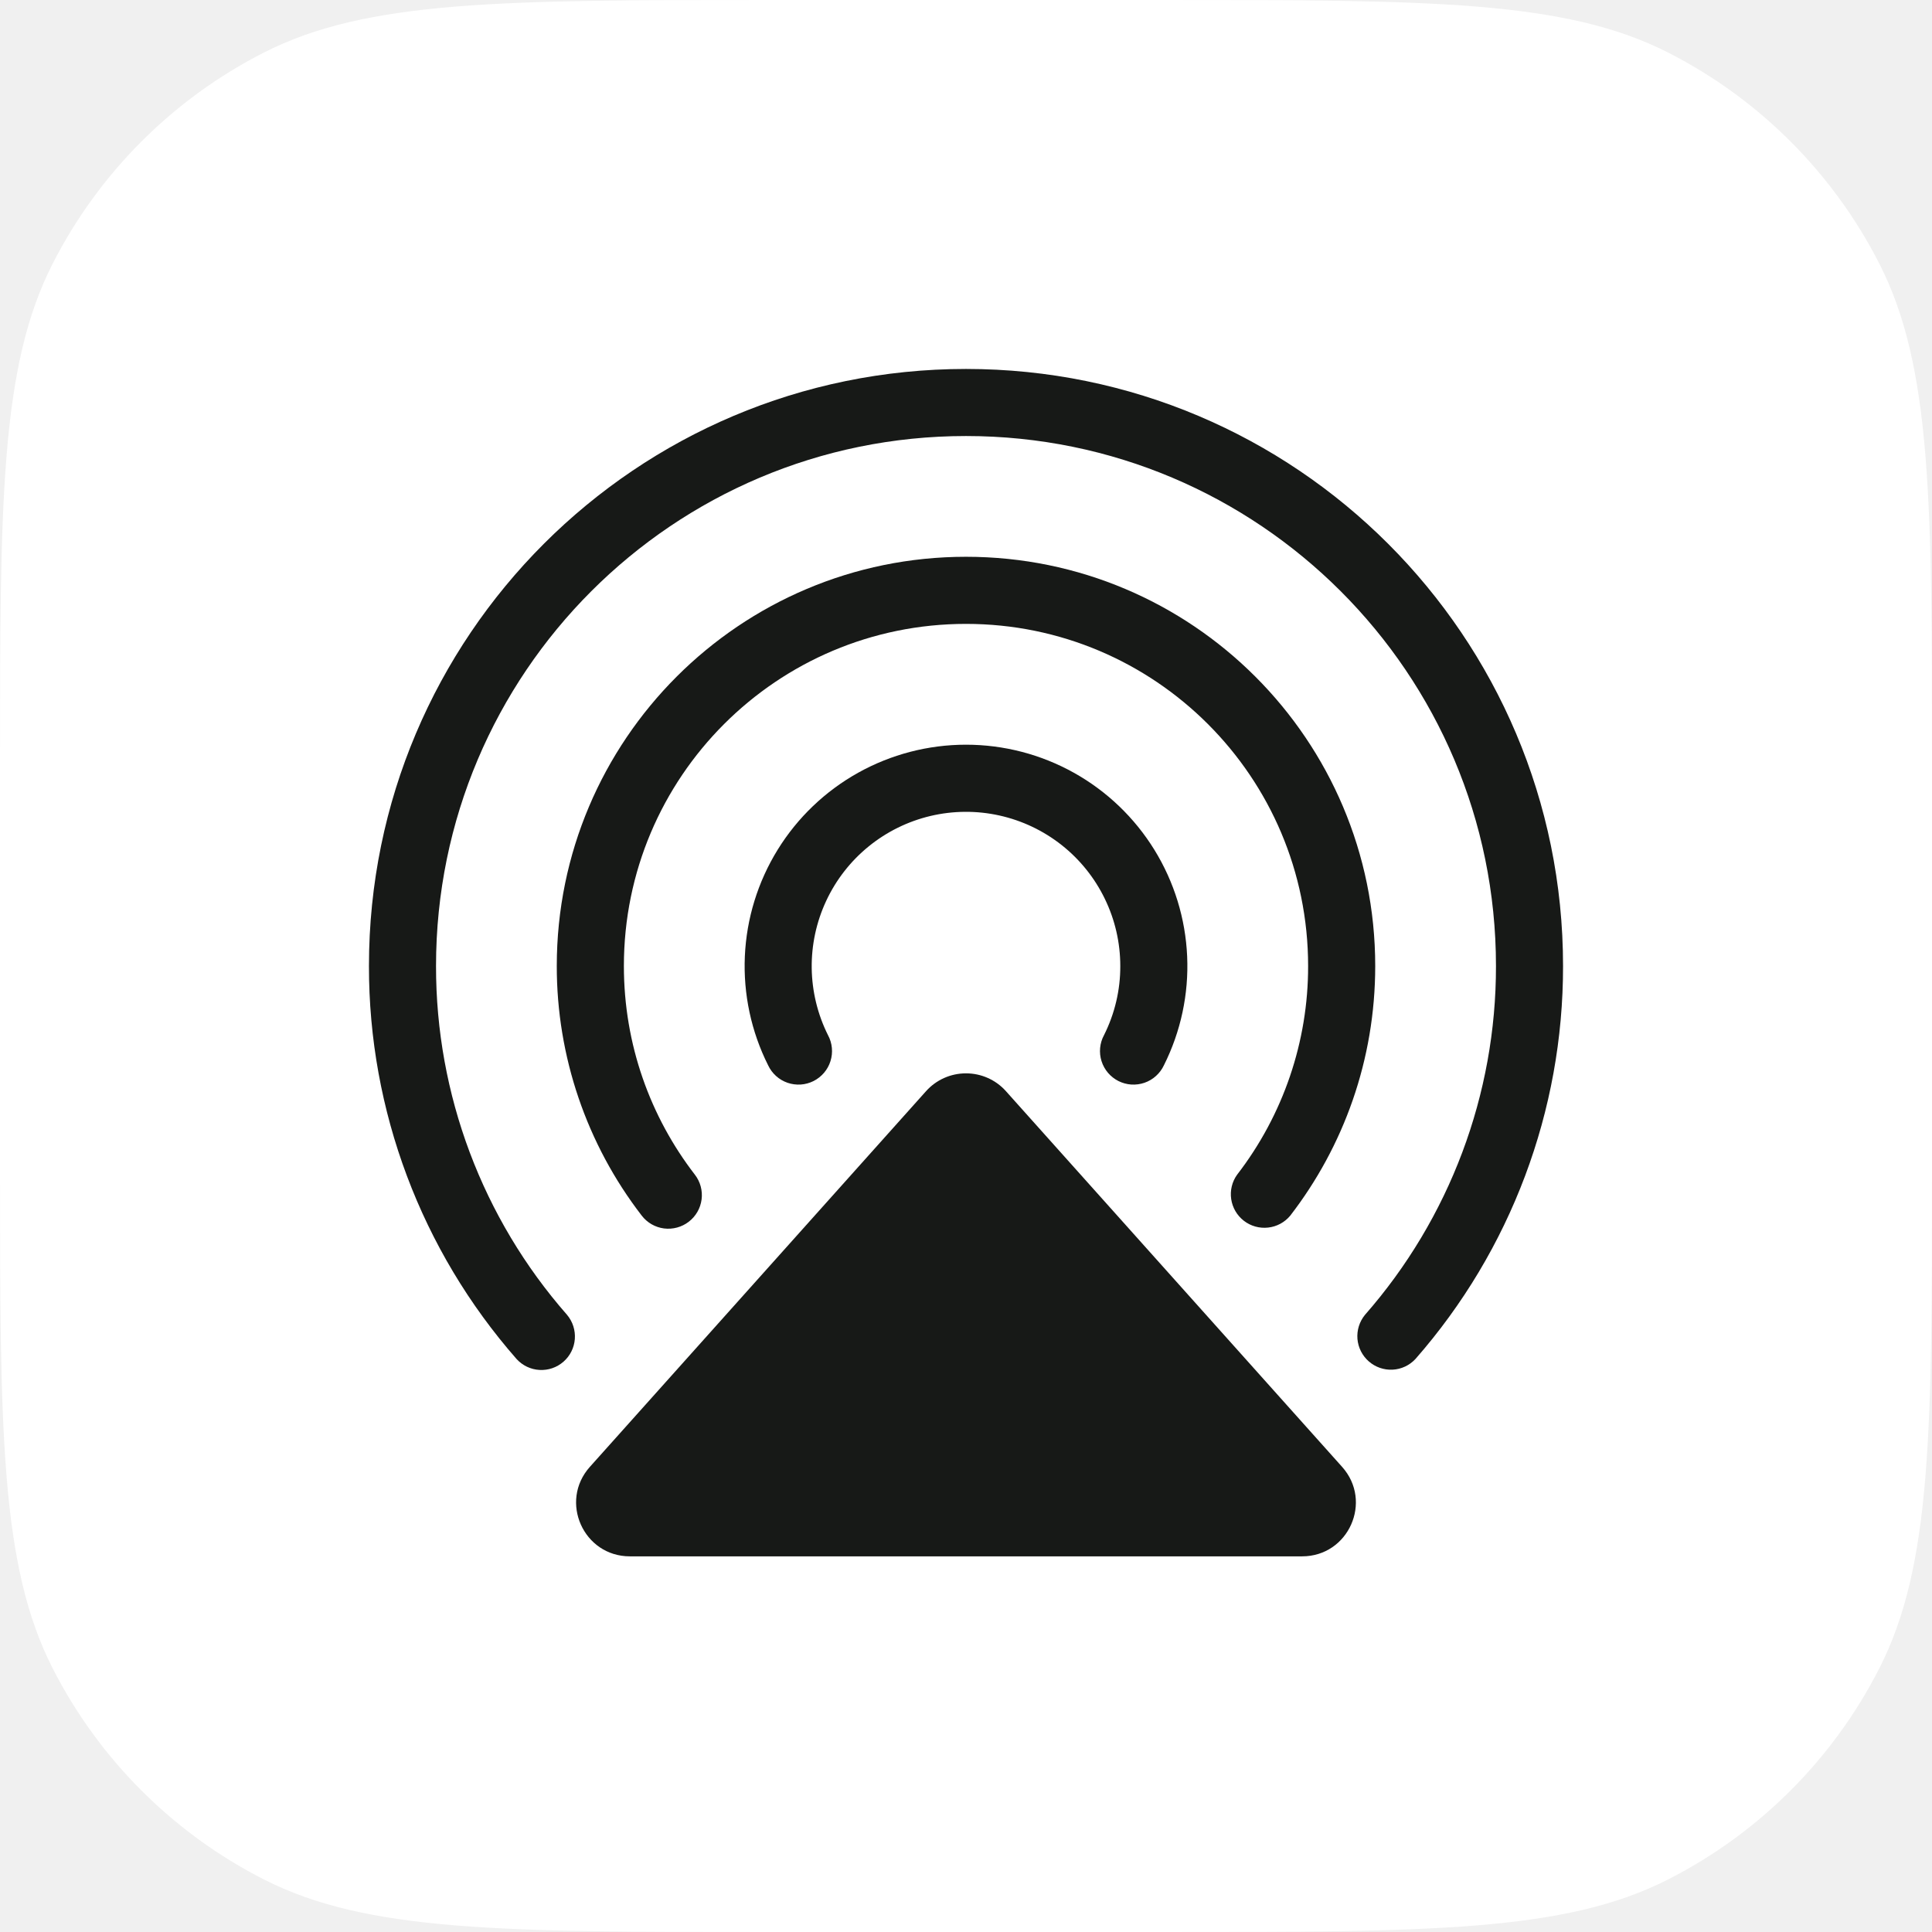
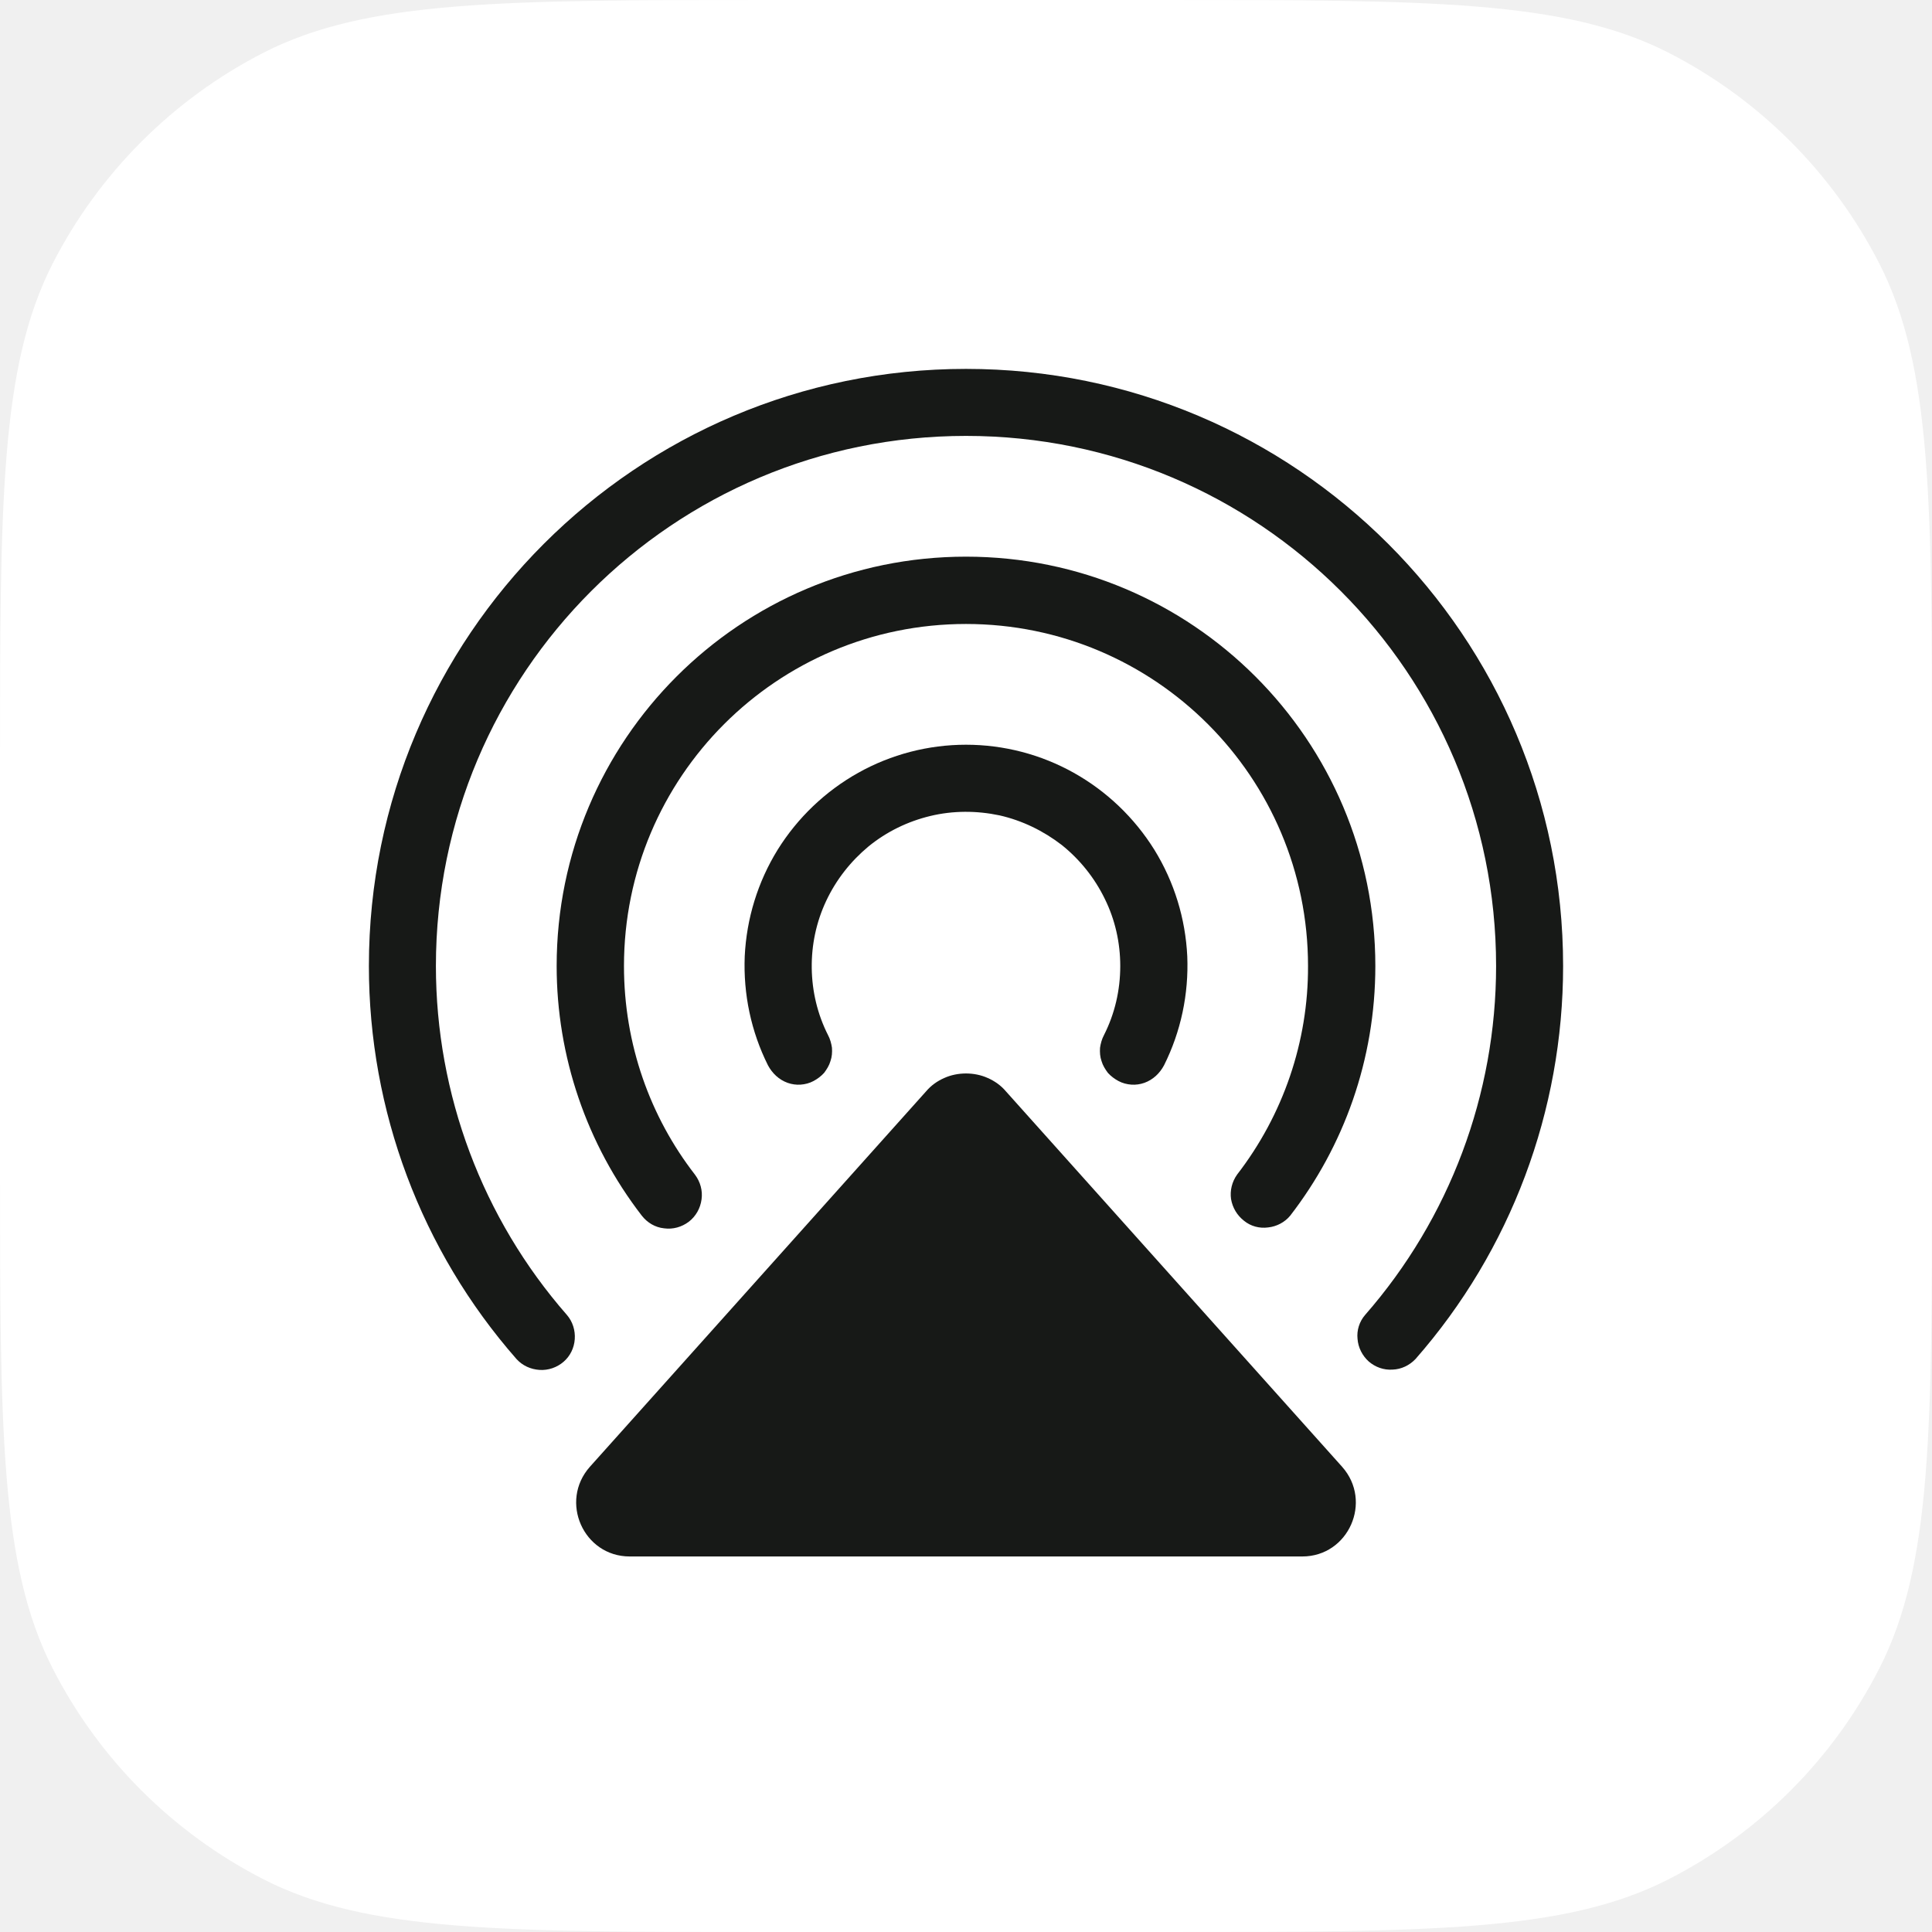
- <svg xmlns="http://www.w3.org/2000/svg" viewBox="0 0 64 64" fill="none">
-   <path d="M0 25.6C0 16.64 0 12.159 1.744 8.736C3.278 5.726 5.726 3.278 8.736 1.744C12.158 0 16.64 0 25.6 0H38.4C47.36 0 51.841 0 55.264 1.744C58.275 3.278 60.722 5.726 62.256 8.736C64 12.158 64 16.64 64 25.6V38.4C64 47.36 64 51.841 62.256 55.264C60.722 58.275 58.275 60.722 55.264 62.256C51.842 64 47.36 64 38.4 64H25.6C16.64 64 12.159 64 8.736 62.256C5.726 60.722 3.278 58.275 1.744 55.264C0 51.842 0 47.36 0 38.4V25.6Z" fill="#fff" />
-   <path d="M0 25.6C0 16.64 0 12.159 1.744 8.736C3.278 5.726 5.726 3.278 8.736 1.744C12.158 0 16.64 0 25.6 0H38.4C47.36 0 51.841 0 55.264 1.744C58.275 3.278 60.722 5.726 62.256 8.736C64 12.158 64 16.64 64 25.6V38.4C64 47.36 64 51.841 62.256 55.264C60.722 58.275 58.275 60.722 55.264 62.256C51.842 64 47.36 64 38.4 64H25.6C16.64 64 12.159 64 8.736 62.256C5.726 60.722 3.278 58.275 1.744 55.264C0 51.842 0 47.36 0 38.4V25.6Z" transform="matrix(.9921875 0 0 .9921875 .25 .25)" fill="url(#z)" stroke="url(#y)" stroke-width=".5" />
-   <path d="M49.556 32C49.556 22.304 41.696 14.444 32 14.444C22.304 14.444 14.444 22.304 14.444 32C14.438 36.252 15.981 40.361 18.785 43.557C18.972 43.78 19.064 44.067 19.042 44.357C19.02 44.647 18.885 44.917 18.666 45.108C18.447 45.3 18.162 45.398 17.871 45.381C17.581 45.365 17.309 45.235 17.113 45.02C13.954 41.419 12.216 36.79 12.222 32C12.222 21.077 21.077 12.222 32 12.222C42.923 12.222 51.778 21.077 51.778 32C51.784 36.79 50.046 41.419 46.887 45.02C46.69 45.231 46.419 45.358 46.131 45.372C45.843 45.387 45.56 45.288 45.343 45.098C45.126 44.908 44.991 44.641 44.967 44.353C44.944 44.066 45.033 43.78 45.216 43.557C48.02 40.361 49.562 36.252 49.556 32Z" fill="#171917" />
-   <path d="M19.54 48.592L30.675 36.148C30.842 35.961 31.046 35.812 31.275 35.71C31.503 35.608 31.75 35.556 32 35.556C32.25 35.556 32.497 35.608 32.725 35.71C32.953 35.812 33.158 35.961 33.324 36.148L44.459 48.592C45.484 49.738 44.672 51.556 43.135 51.556H20.865C19.328 51.556 18.515 49.738 19.54 48.592Z" fill="#171917" />
-   <path d="M37.111 32C37.111 31.229 36.936 30.468 36.599 29.775C36.263 29.081 35.774 28.472 35.169 27.994C34.564 27.516 33.859 27.181 33.106 27.014C32.354 26.847 31.573 26.853 30.823 27.03C30.073 27.208 29.372 27.553 28.774 28.04C28.176 28.526 27.696 29.142 27.37 29.84C27.043 30.539 26.879 31.302 26.889 32.073C26.9 32.844 27.084 33.602 27.429 34.292C27.5 34.422 27.543 34.566 27.557 34.714C27.571 34.862 27.555 35.011 27.51 35.153C27.466 35.294 27.393 35.425 27.297 35.538C27.2 35.651 27.082 35.744 26.95 35.811C26.817 35.877 26.672 35.917 26.524 35.927C26.376 35.936 26.227 35.916 26.087 35.868C25.947 35.819 25.817 35.743 25.707 35.643C25.597 35.544 25.508 35.423 25.445 35.289C24.884 34.171 24.619 32.928 24.674 31.679C24.729 30.429 25.103 29.215 25.76 28.15C26.417 27.086 27.335 26.207 28.427 25.598C29.52 24.989 30.749 24.669 32 24.669C33.251 24.669 34.481 24.989 35.573 25.598C36.665 26.207 37.583 27.086 38.24 28.15C38.897 29.215 39.271 30.429 39.326 31.679C39.382 32.928 39.116 34.171 38.556 35.289C38.493 35.423 38.403 35.544 38.293 35.643C38.183 35.743 38.054 35.819 37.913 35.868C37.773 35.916 37.624 35.936 37.476 35.927C37.328 35.917 37.183 35.877 37.05 35.811C36.918 35.744 36.8 35.651 36.703 35.538C36.607 35.425 36.535 35.294 36.49 35.153C36.445 35.011 36.429 34.862 36.443 34.714C36.457 34.566 36.5 34.422 36.571 34.292C36.928 33.581 37.114 32.796 37.111 32Z" fill="#171917" />
-   <path d="M43.333 32C43.333 25.74 38.26 20.667 32 20.667C25.74 20.667 20.667 25.74 20.667 32C20.667 34.604 21.544 37 23.019 38.913C23.199 39.146 23.279 39.441 23.241 39.734C23.203 40.026 23.051 40.291 22.817 40.471C22.584 40.651 22.288 40.731 21.996 40.694C21.704 40.656 21.439 40.504 21.259 40.27C19.431 37.901 18.441 34.992 18.444 32C18.444 24.514 24.514 18.444 32 18.444C39.486 18.444 45.556 24.514 45.556 32C45.556 35.111 44.506 37.982 42.741 40.27C42.557 40.492 42.294 40.634 42.008 40.665C41.722 40.697 41.434 40.617 41.206 40.441C40.978 40.265 40.827 40.007 40.785 39.722C40.743 39.437 40.813 39.147 40.981 38.913C42.509 36.933 43.337 34.501 43.333 32Z" fill="#171917" />
+ <svg xmlns="http://www.w3.org/2000/svg" fill="none" viewBox="0 0 64 64">
+   <use href="#p" fill="#fff" />
+   <use href="#p" fill="url(#z)" stroke="url(#y)" stroke-width=".5" transform="matrix(.9921875 0 0 .9921875 .25 .25)" />
+   <path fill="#171917" d="M49.56 32c0-9.7-7.86-17.56-17.56-17.56-9.7 0-17.56 7.86-17.56 17.56 0 4.25 1.54 8.36 4.34 11.56 .19.22.28.51.26.8-.02.29-.15.56-.37.75-.22.19-.51.29-.8.27-.29-.02-.56-.14-.76-.36-3.16-3.6-4.89-8.23-4.89-13.02 0-10.92 8.86-19.78 19.78-19.78 10.92 0 19.78 8.86 19.78 19.78 0 4.79-1.73 9.42-4.89 13.02-.2.21-.47.34-.76.35-.29.02-.57-.08-.79-.27-.21-.19-.35-.46-.37-.75-.03-.28.06-.57.25-.79 2.8-3.2 4.34-7.31 4.34-11.56z" />
+   <path fill="#171917" d="M19.54 48.59 30.68 36.15c.16-.19.37-.34.6-.44 .22-.1.47-.15.72-.15 .25 0 .5.05.72.15 .23.1.44.25.6.44L44.46 48.59c1.02 1.15.21 2.97-1.32 2.97H20.86c-1.53 0-2.34-1.82-1.32-2.97z" />
+   <path fill="#171917" d="M37.11 32c0-.77-.17-1.53-.51-2.22-.34-.7-.83-1.31-1.43-1.79-.61-.47-1.31-.81-2.06-.98-.76-.16-1.54-.16-2.29.02-.75.18-1.45.52-2.05 1.01-.59.49-1.07 1.1-1.4 1.8-.33.7-.49 1.46-.48 2.23 .01.77.19 1.53.54 2.22 .07.13.11.28.13.42 .01.15 0 .3-.05.44-.04.14-.12.27-.21.39-.1.11-.22.2-.35.27-.13.07-.28.11-.43.12-.14.01-.29-.01-.43-.06-.14-.05-.27-.13-.38-.23-.11-.1-.2-.22-.27-.35-.56-1.12-.82-2.36-.77-3.61 .06-1.25.43-2.46 1.09-3.53 .66-1.06 1.58-1.94 2.67-2.55 1.09-.61 2.32-.93 3.57-.93 1.25 0 2.48.32 3.57.93 1.09.61 2.01 1.49 2.67 2.55 .66 1.07 1.03 2.28 1.09 3.53 .05 1.25-.21 2.49-.77 3.61-.07.13-.16.25-.27.35-.11.1-.24.18-.38.23-.14.05-.29.07-.43.06-.15-.01-.3-.05-.43-.12-.13-.07-.25-.16-.35-.27-.09-.12-.17-.25-.21-.39-.05-.14-.06-.29-.05-.44 .02-.14.06-.29.13-.42 .36-.71.54-1.49.54-2.29z" />
+   <path fill="#171917" d="M43.33 32c0-6.26-5.07-11.33-11.33-11.33-6.26 0-11.33 5.07-11.33 11.33 0 2.6.87 5 2.35 6.91 .18.24.26.53.22.82-.04.3-.19.56-.42.74-.24.18-.53.26-.82.22-.3-.03-.56-.19-.74-.42-1.83-2.37-2.82-5.28-2.82-8.27 0-7.49 6.07-13.56 13.56-13.56 7.49 0 13.56 6.07 13.56 13.56 0 3.11-1.05 5.98-2.82 8.27-.18.22-.45.36-.73.39-.29.04-.58-.04-.8-.22-.23-.18-.38-.43-.43-.72-.04-.28.03-.57.2-.81 1.53-1.98 2.36-4.41 2.35-6.91z" />
  <defs>
-     <linearGradient id="y" x1="0" y1="0" x2="0" y2="64" gradientUnits="userSpaceOnUse">
+     <path id="p" d="M0 25.6C0 16.64 0 12.16 1.74 8.74c1.54-3.01 3.99-5.46 7-7C12.16 0 16.64 0 25.6 0H38.4c8.96 0 13.44 0 16.86 1.74 3.02 1.54 5.46 3.99 7 7C64 12.16 64 16.64 64 25.6V38.4c0 8.96 0 13.44-1.74 16.86-1.54 3.02-3.98 5.46-7 7C51.84 64 47.36 64 38.4 64H25.6c-8.96 0-13.44 0-16.86-1.74-3.01-1.54-5.46-3.98-7-7C0 51.84 0 47.36 0 38.4V25.6z" />
+     <linearGradient id="y" x1="0" x2="0" y1="0" y2="64" gradientUnits="userSpaceOnUse">
      <stop stop-color="#fff" stop-opacity=".17" />
      <stop offset=".2" stop-color="#fff" stop-opacity="0" />
      <stop offset=".8" stop-color="#fff" stop-opacity="0" />
      <stop offset="1" stop-color="#fff" stop-opacity=".15" />
    </linearGradient>
-     <linearGradient id="z" x1="0" y1="0" x2="0" y2="64" gradientUnits="userSpaceOnUse">
+     <linearGradient id="z" x1="0" x2="0" y1="0" y2="64" gradientUnits="userSpaceOnUse">
      <stop stop-color="#fff" stop-opacity=".03" />
      <stop offset=".15" stop-color="#fff" stop-opacity="0" />
      <stop offset=".8" stop-color="#fff" stop-opacity="0" />
      <stop offset="1" stop-color="#fff" stop-opacity=".035" />
    </linearGradient>
  </defs>
</svg>
